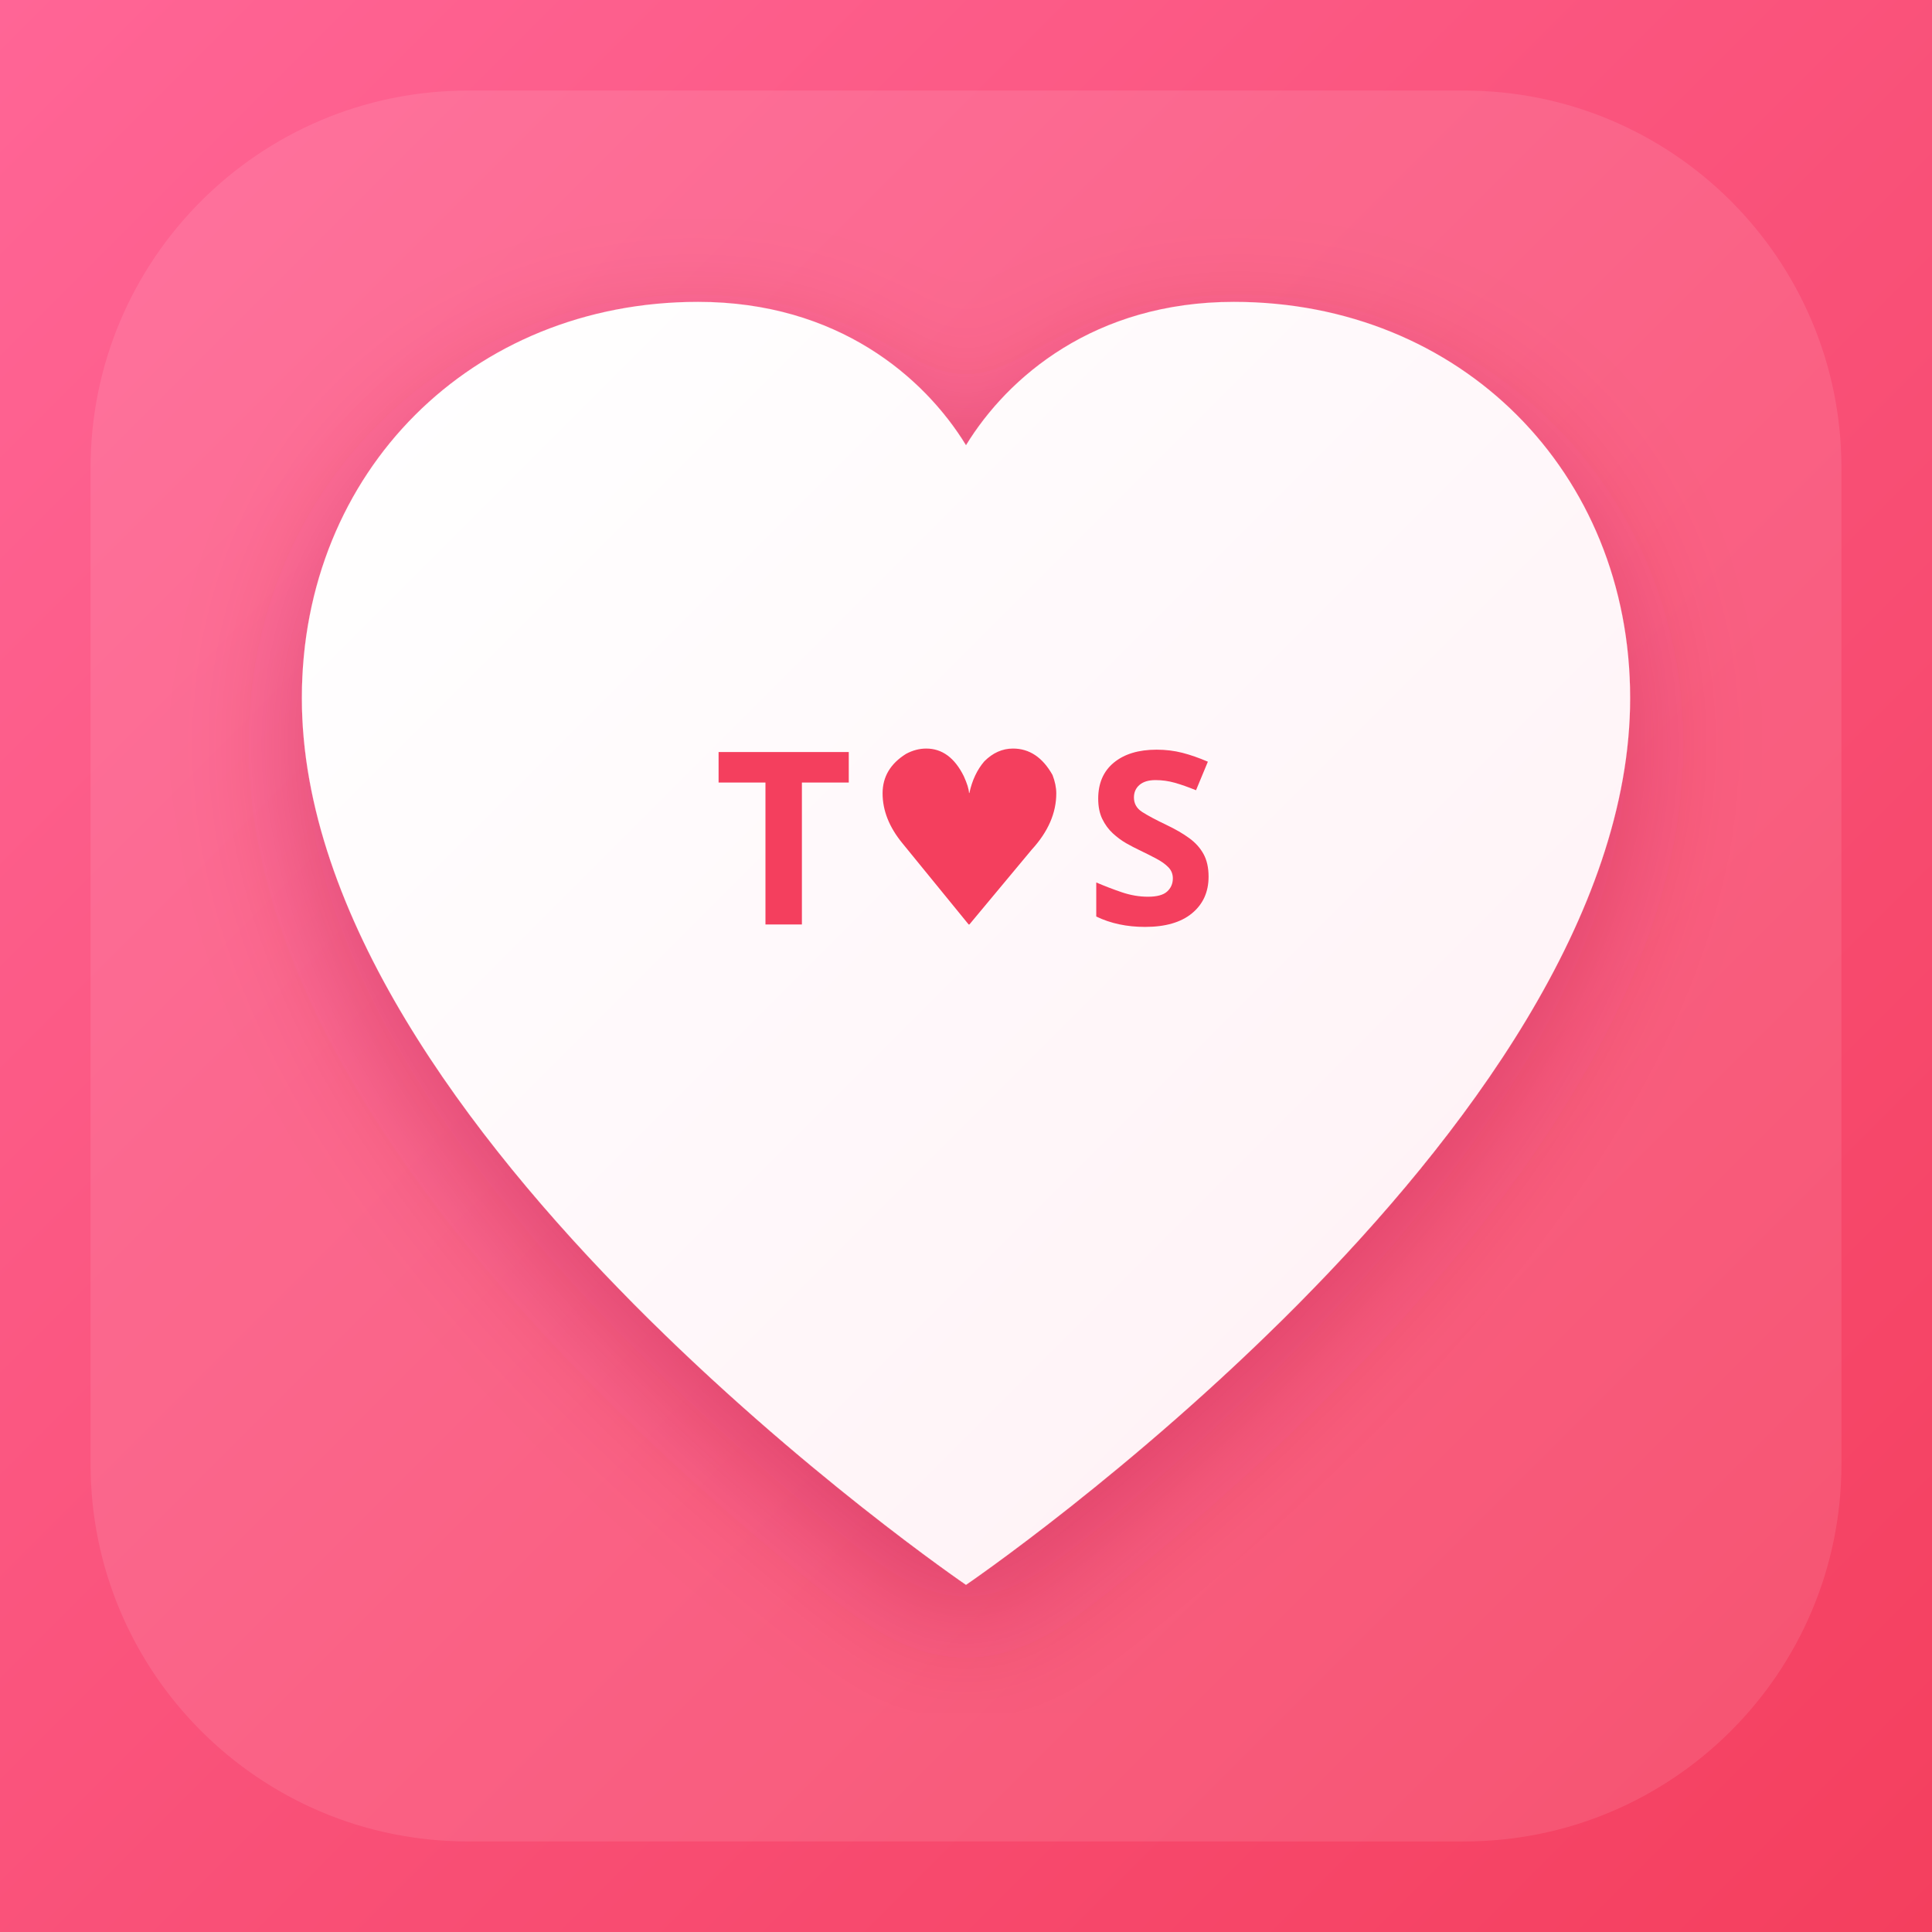
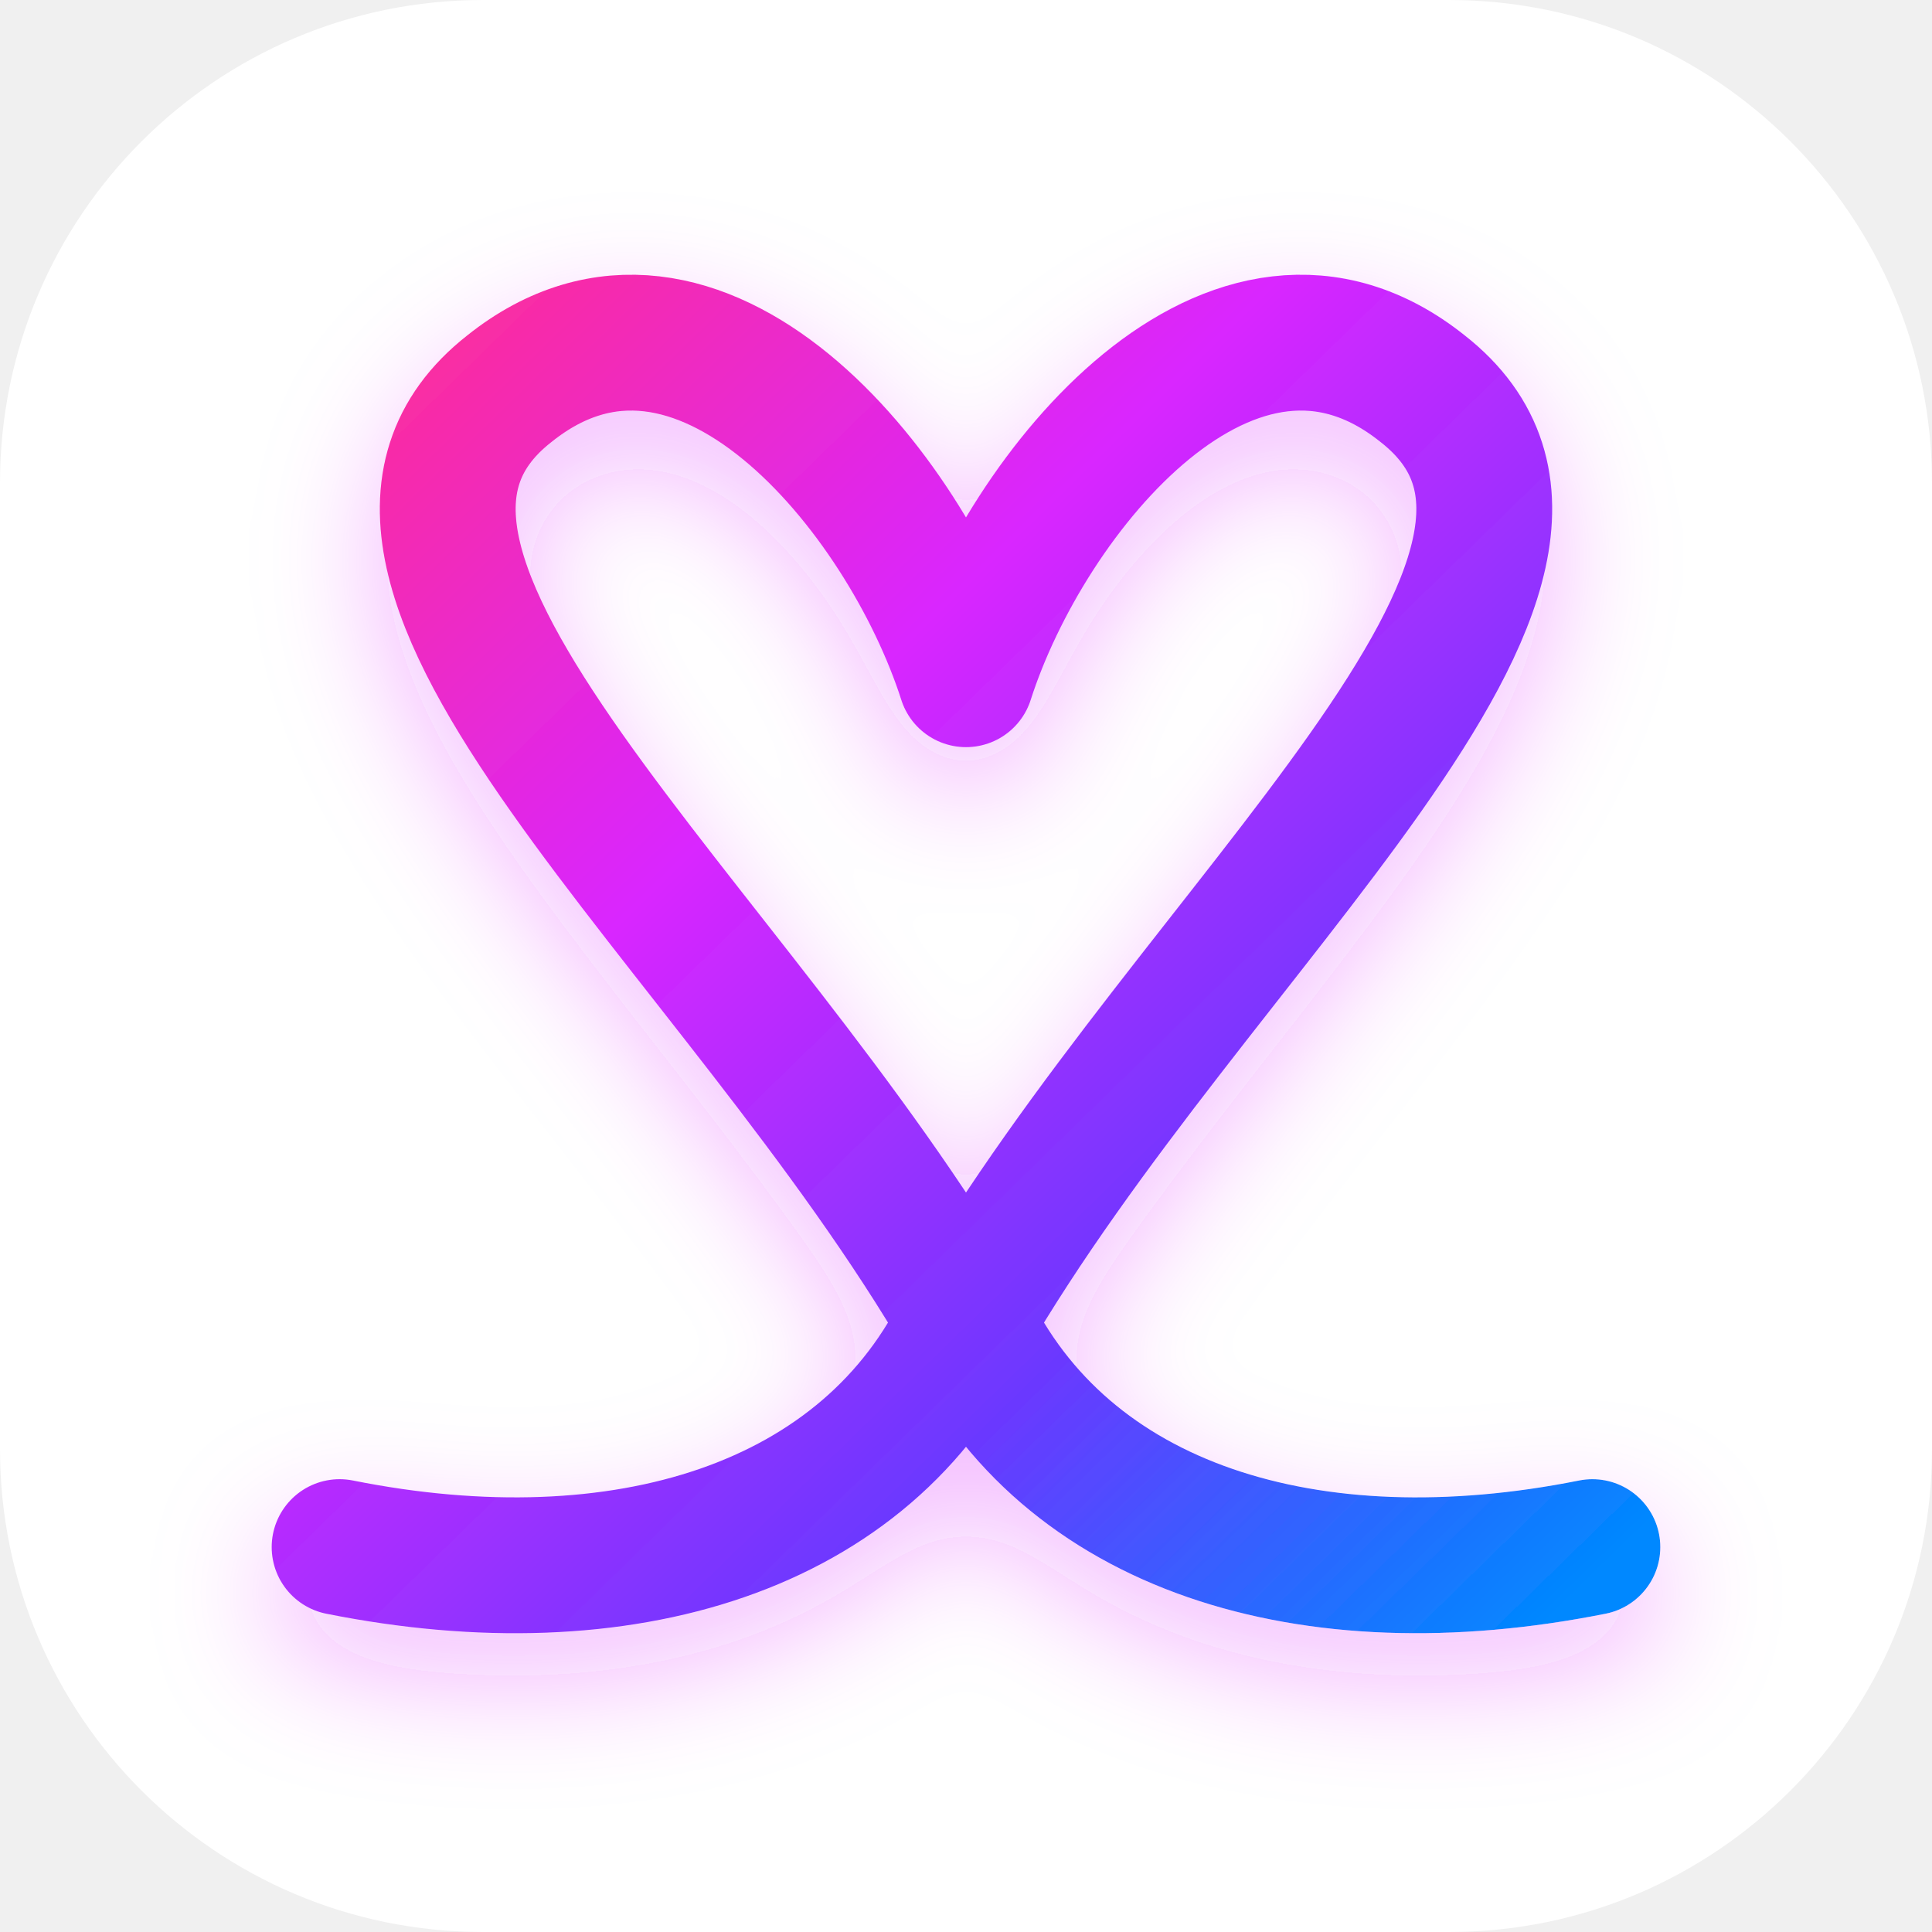
- <svg xmlns="http://www.w3.org/2000/svg" width="512" height="512" viewBox="0 0 512 512" fill="none">
+ <svg xmlns="http://www.w3.org/2000/svg" viewBox="0 0 512 512" width="100%" height="100%">
  <defs>
-     <linearGradient id="bgGrad" x1="0" y1="0" x2="512" y2="512" gradientUnits="userSpaceOnUse">
-       <stop offset="0%" stop-color="#FF6596" />
-       <stop offset="100%" stop-color="#F43F5E" />
+     <linearGradient id="line-grad" x1="0%" y1="0%" x2="100%" y2="100%">
+       <stop offset="0%" stop-color="#FF2E93" />
+       <stop offset="35%" stop-color="#D926FF" />
+       <stop offset="70%" stop-color="#6B38FF" />
+       <stop offset="100%" stop-color="#0088FF" />
    </linearGradient>
-     <linearGradient id="heartGrad" x1="100" y1="100" x2="412" y2="412" gradientUnits="userSpaceOnUse">
-       <stop offset="0%" stop-color="#FFFFFF" />
-       <stop offset="100%" stop-color="#FFF0F5" />
-     </linearGradient>
-     <filter id="shadow" x="-10%" y="-10%" width="120%" height="120%">
-       <feDropShadow dx="0" dy="12" stdDeviation="16" flood-color="#9F1239" flood-opacity="0.3" />
+     <filter id="soft-glow" x="-20%" y="-20%" width="140%" height="140%">
+       <feDropShadow dx="0" dy="12" stdDeviation="16" flood-color="#D926FF" flood-opacity="0.3" />
    </filter>
  </defs>
-   <rect width="512" height="512" fill="url(#bgGrad)" />
-   <rect x="24" y="24" width="464" height="464" rx="100" fill="white" fill-opacity="0.1" />
-   <g filter="url(#shadow)">
-     <path d="M256 420C256 420 80 300 80 185C80 125 125 80 185 80C222 80 245 100 256 118C267 100 290 80 327 80C387 80 432 125 432 185C432 300 256 420 256 420Z" fill="url(#heartGrad)" />
+   <rect width="512" height="512" rx="128" fill="#FFFFFF" />
+   <g filter="url(#soft-glow)" transform="translate(0, 15)">
+     <path d="M 90, 395          C 165, 410 230, 390 256, 335          C 195, 230 75, 135 135, 88          C 185, 48 240, 115 256, 165          C 272, 115 327, 48 377, 88          C 437, 135 317, 230 256, 335          C 282, 390 347, 410 422, 395" fill="none" stroke="url(#line-grad)" stroke-width="36" stroke-linecap="round" stroke-linejoin="round" />
  </g>
-   <text x="256" y="245" text-anchor="middle" font-family="'Pretendard', sans-serif" font-weight="900" font-size="64" fill="#F43F5E" letter-spacing="2">T♥S</text>
</svg>
